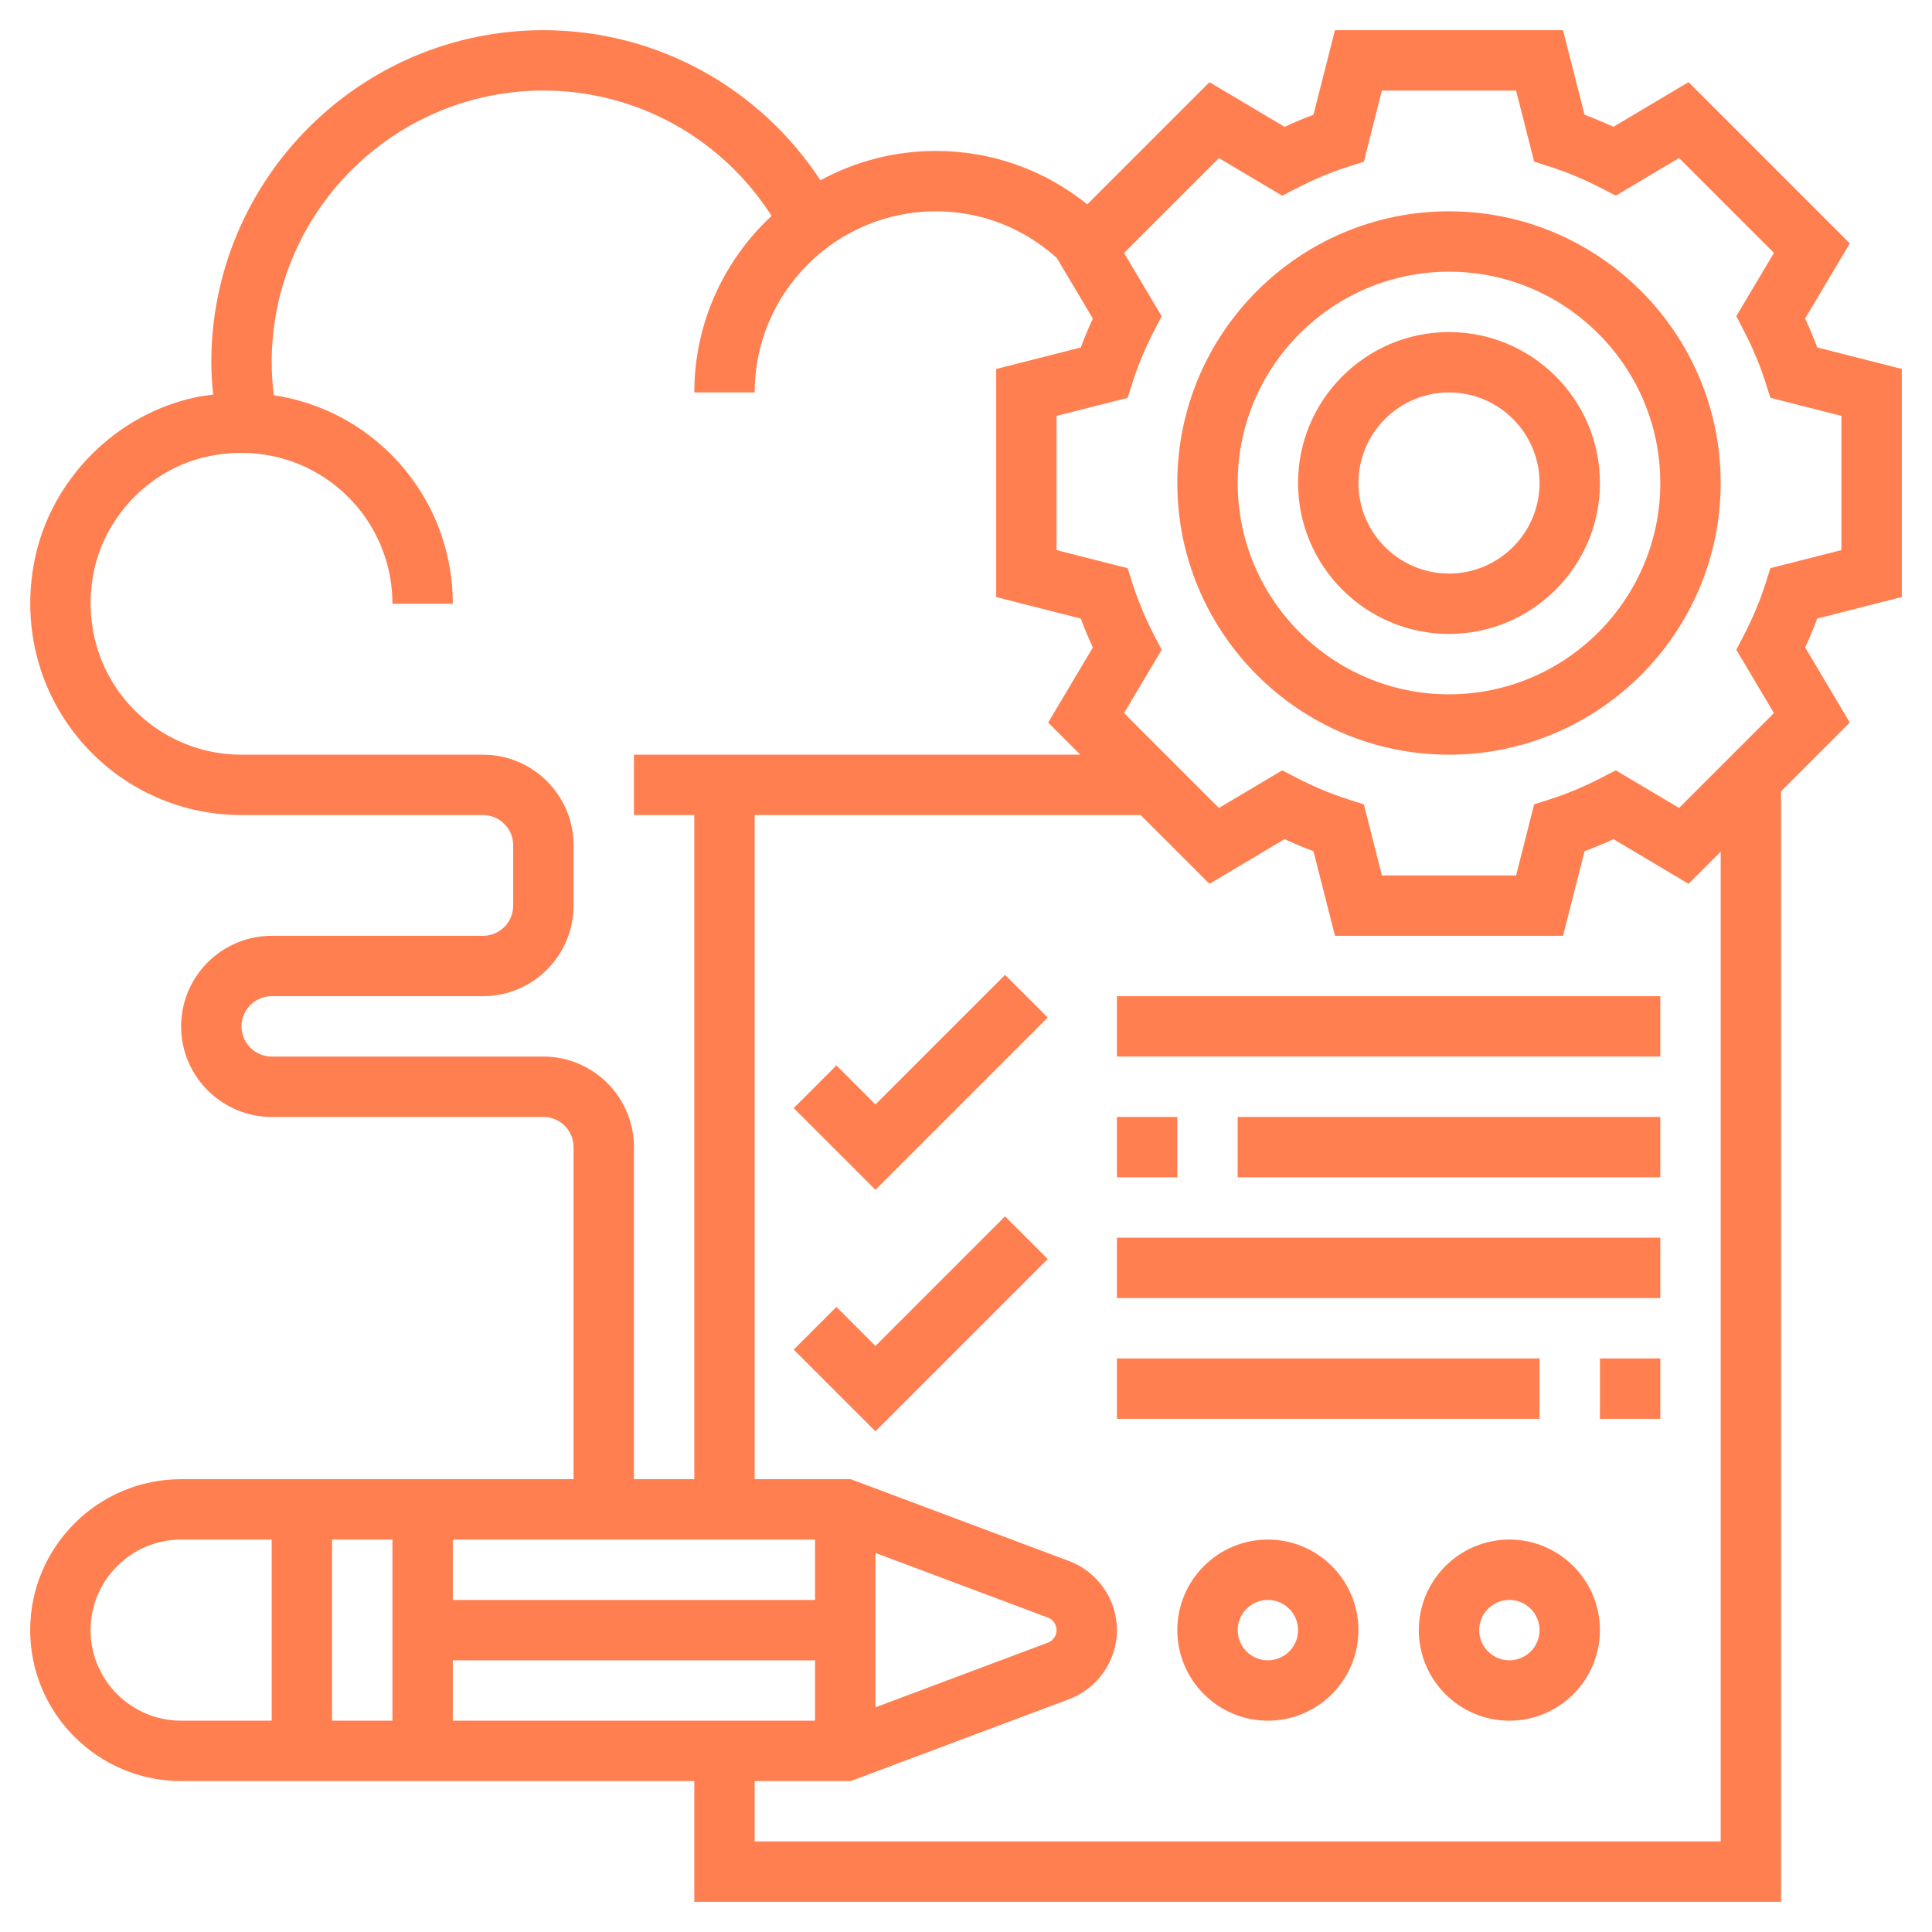
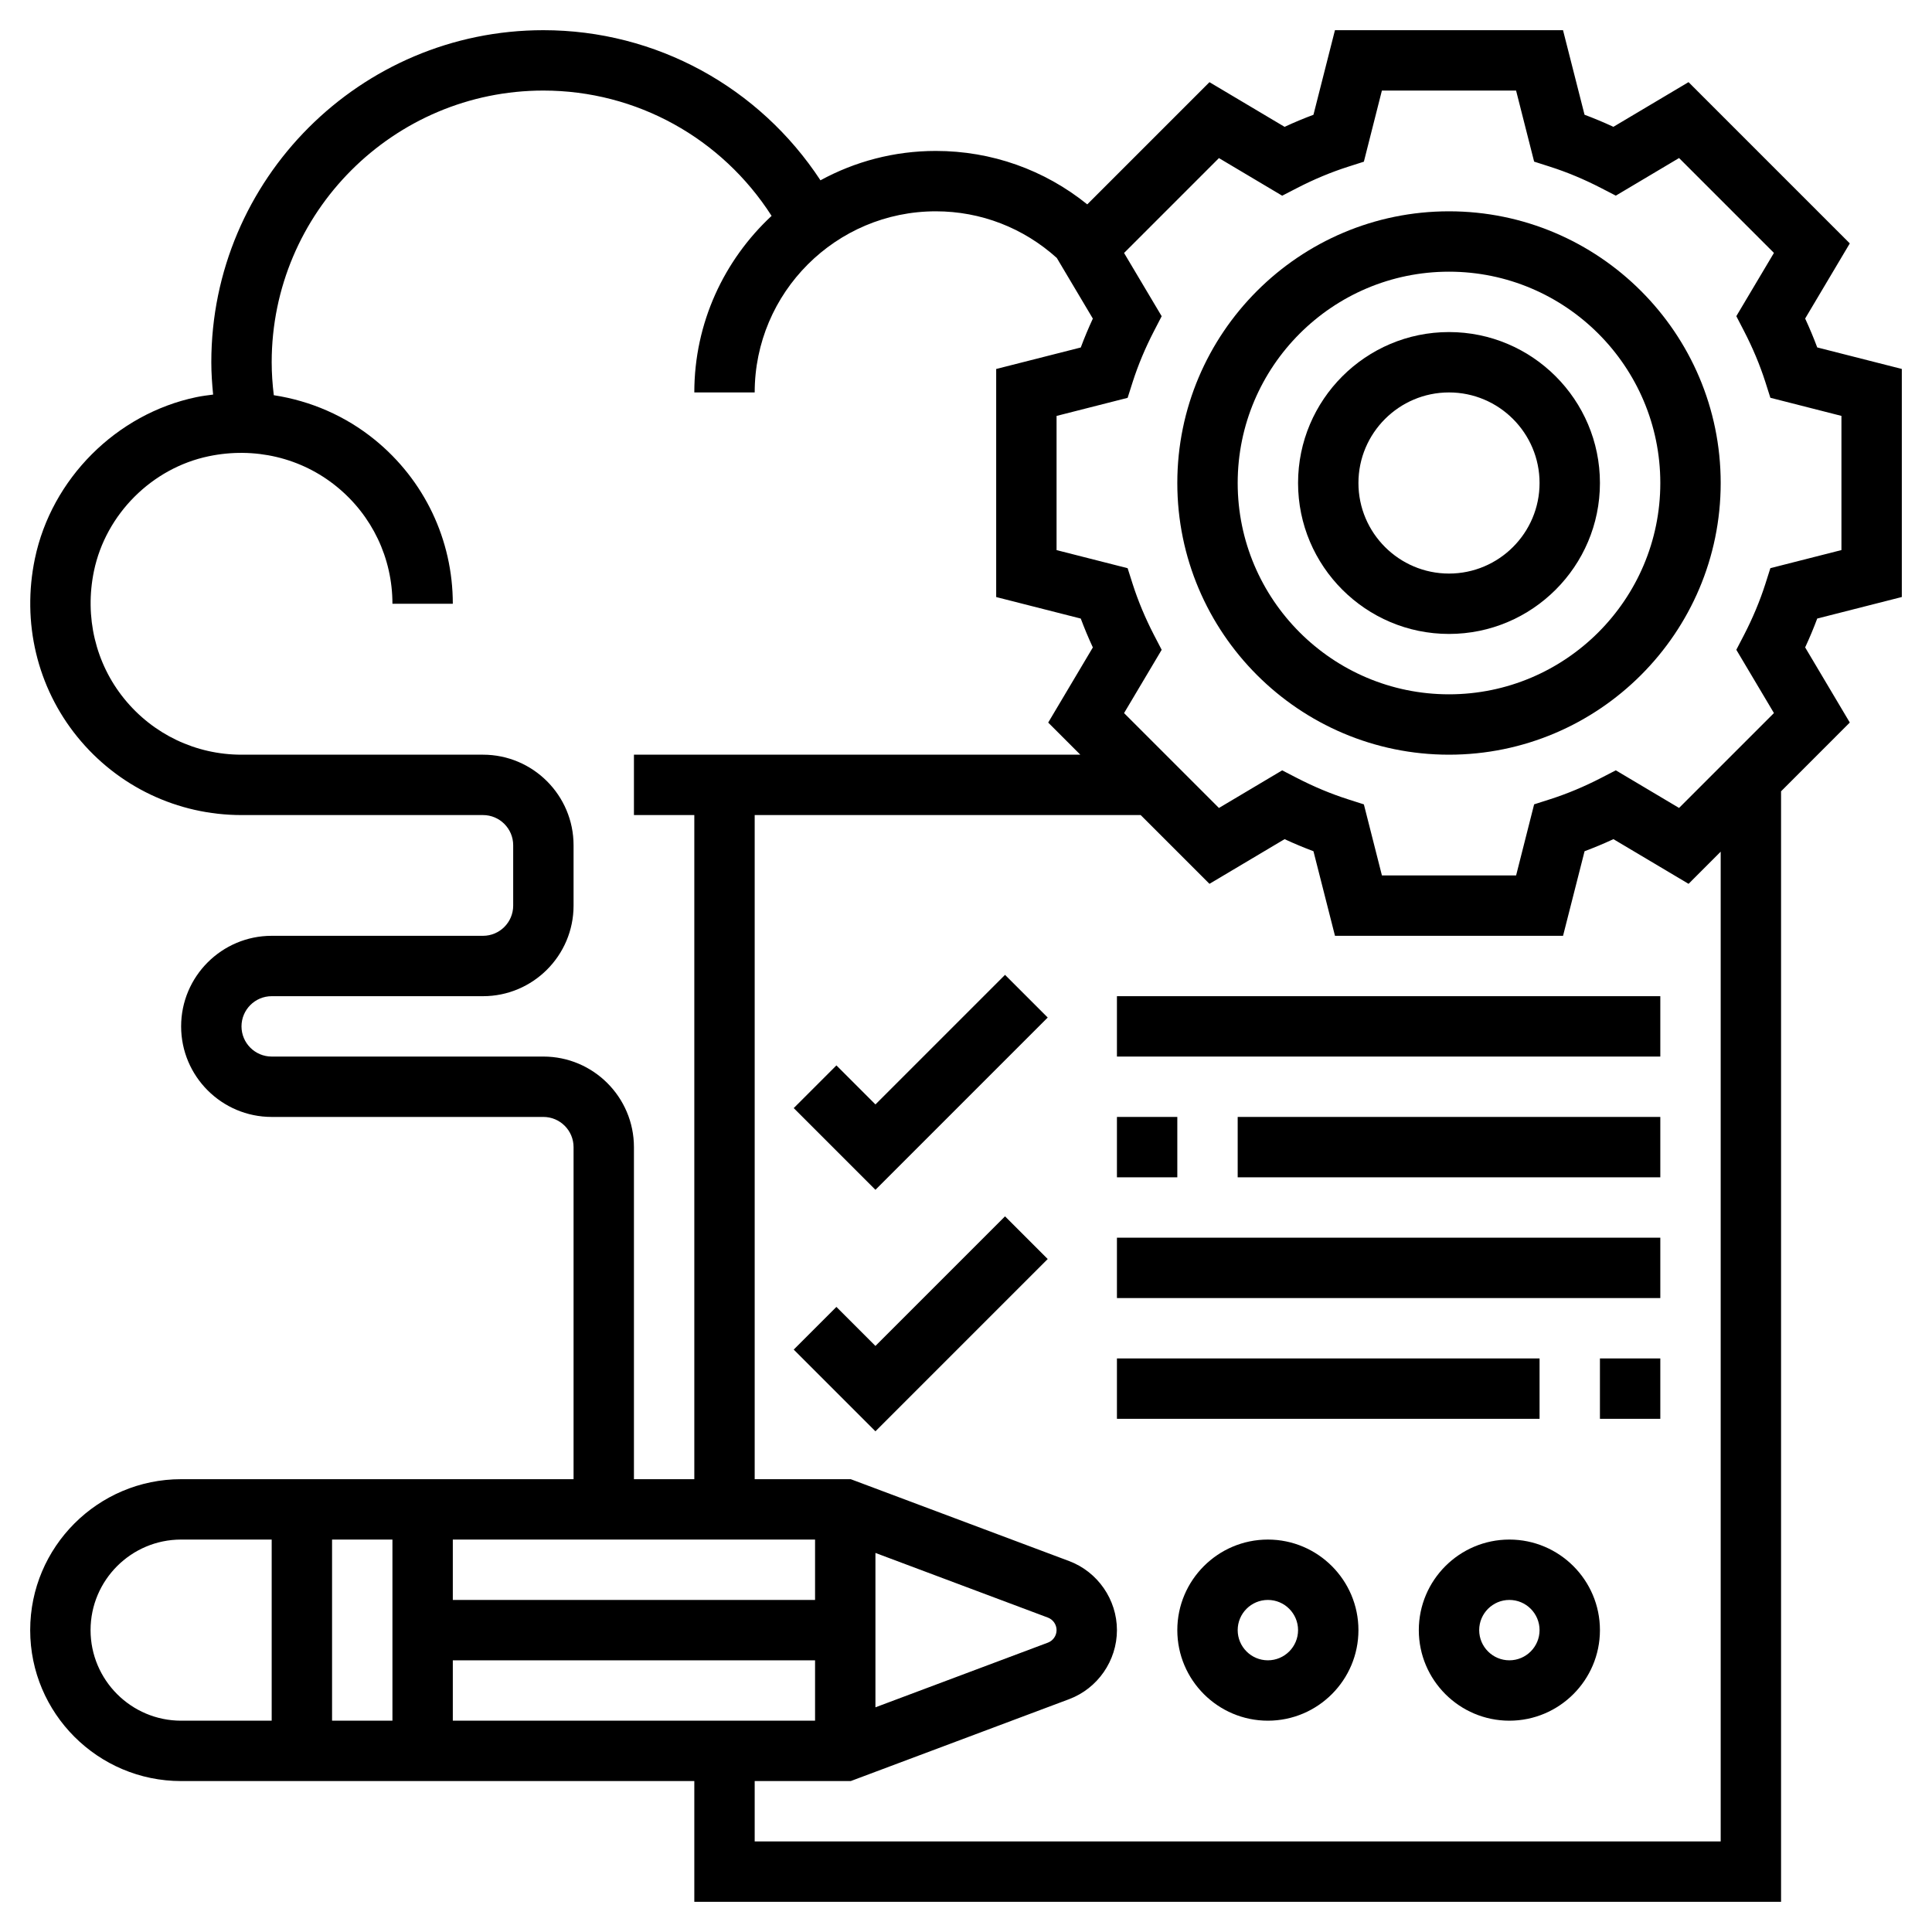
<svg xmlns="http://www.w3.org/2000/svg" version="1.1" width="512" height="512" x="0" y="0" viewBox="0 0 64 64" style="enable-background:new 0 0 512 512" xml:space="preserve" class="">
  <g>
    <g>
-       <path d="m63 19.777v-7.555l-2.802-.713c-.119-.319-.253-.639-.4-.957l1.479-2.489-5.342-5.342-2.489 1.48c-.317-.147-.638-.281-.956-.4l-.713-2.801h-7.555l-.712 2.802c-.318.119-.639.252-.956.4l-2.489-1.48-4.048 4.048c-1.419-1.145-3.17-1.77-5.017-1.77-1.383 0-2.685.353-3.821.973-2.024-3.083-5.441-4.973-9.179-4.973-6.065 0-11 4.935-11 11 0 .358.025.715.06 1.071-.185.024-.37.046-.555.085-2.647.552-4.797 2.702-5.349 5.349-.44 2.111.073 4.264 1.409 5.908 1.337 1.644 3.318 2.587 5.435 2.587h8c.552 0 1 .449 1 1v2c0 .551-.448 1-1 1h-7c-1.654 0-3 1.346-3 3s1.346 3 3 3h9c.552 0 1 .449 1 1v11h-13c-2.757 0-5 2.243-5 5s2.243 5 5 5h17v4h36v-36.787l2.277-2.278-1.479-2.489c.147-.317.281-.637.4-.956zm-45 15.223h-9c-.552 0-1-.449-1-1s.448-1 1-1h7c1.654 0 3-1.346 3-3v-2c0-1.654-1.346-3-3-3h-8c-1.512 0-2.927-.674-3.882-1.849s-1.321-2.719-1.005-4.238c.393-1.88 1.919-3.407 3.8-3.799 1.521-.318 3.064.049 4.238 1.004 1.175.955 1.849 2.37 1.849 3.882h2c0-2.117-.942-4.097-2.587-5.434-.973-.791-2.126-1.287-3.343-1.474-.044-.362-.07-.726-.07-1.092 0-4.962 4.037-9 9-9 3.091 0 5.912 1.58 7.56 4.151-1.57 1.461-2.56 3.539-2.56 5.849h2c0-3.309 2.691-6 6-6 1.495 0 2.904.55 4.008 1.545l1.194 2.009c-.147.318-.281.637-.4.957l-2.802.712v7.555l2.802.713c.119.319.253.639.4.956l-1.479 2.489 1.064 1.064h-14.787v2h2v22h-2v-11c0-1.654-1.346-3-3-3zm-5 22h-2v-6h2zm2-2h12v2h-12zm14-3.557 5.713 2.142c.172.065.287.231.287.415s-.115.35-.288.415l-5.712 2.142zm-2 1.557h-12v-2h12zm-24 1c0-1.654 1.346-3 3-3h3v6h-3c-1.654 0-3-1.346-3-3zm54 7h-32v-2h3.182l7.232-2.712c.948-.355 1.586-1.275 1.586-2.288s-.638-1.933-1.585-2.288l-7.233-2.712h-3.182v-22h12.787l2.278 2.278 2.489-1.48c.317.147.638.281.956.4l.713 2.802h7.555l.713-2.802c.318-.119.639-.252.956-.4l2.489 1.48 1.064-1.065zm1.646-42.179-.168.528c-.179.559-.416 1.125-.704 1.683l-.256.493 1.246 2.096-3.143 3.143-2.095-1.246-.492.254c-.56.289-1.126.525-1.686.704l-.528.169-.597 2.355h-4.445l-.598-2.354-.528-.169c-.56-.179-1.126-.415-1.686-.704l-.492-.254-2.095 1.246-3.143-3.143 1.246-2.096-.256-.493c-.288-.558-.525-1.124-.704-1.683l-.168-.528-2.354-.599v-4.445l2.354-.599.168-.528c.179-.558.416-1.125.705-1.683l.255-.493-1.246-2.095 3.143-3.143 2.095 1.246.492-.254c.56-.289 1.126-.525 1.686-.704l.528-.169.597-2.356h4.445l.598 2.354.528.169c.56.179 1.126.415 1.686.704l.492.254 2.095-1.246 3.143 3.143-1.246 2.095.255.493c.289.559.526 1.125.705 1.683l.168.528 2.354.6v4.445z" fill="#ff7f50" data-original="#000000" style="" class="" />
-       <path d="m48 7c-4.963 0-9 4.038-9 9s4.037 9 9 9 9-4.038 9-9-4.037-9-9-9zm0 16c-3.859 0-7-3.14-7-7s3.141-7 7-7 7 3.14 7 7-3.141 7-7 7z" fill="#ff7f50" data-original="#000000" style="" class="" />
-       <path d="m48 11c-2.757 0-5 2.243-5 5s2.243 5 5 5 5-2.243 5-5-2.243-5-5-5zm0 8c-1.654 0-3-1.346-3-3s1.346-3 3-3 3 1.346 3 3-1.346 3-3 3z" fill="#ff7f50" data-original="#000000" style="" class="" />
-       <path d="m29 44.586-1.293-1.293-1.414 1.414 2.707 2.707 5.707-5.707-1.414-1.414z" fill="#ff7f50" data-original="#000000" style="" class="" />
-       <path d="m29 36.586-1.293-1.293-1.414 1.414 2.707 2.707 5.707-5.707-1.414-1.414z" fill="#ff7f50" data-original="#000000" style="" class="" />
-       <path d="m37 33h18v2h-18z" fill="#ff7f50" data-original="#000000" style="" class="" />
-       <path d="m41 37h14v2h-14z" fill="#ff7f50" data-original="#000000" style="" class="" />
-       <path d="m37 37h2v2h-2z" fill="#ff7f50" data-original="#000000" style="" class="" />
-       <path d="m37 41h18v2h-18z" fill="#ff7f50" data-original="#000000" style="" class="" />
-       <path d="m53 45h2v2h-2z" fill="#ff7f50" data-original="#000000" style="" class="" />
-       <path d="m37 45h14v2h-14z" fill="#ff7f50" data-original="#000000" style="" class="" />
-       <path d="m42 51c-1.654 0-3 1.346-3 3s1.346 3 3 3 3-1.346 3-3-1.346-3-3-3zm0 4c-.552 0-1-.449-1-1s.448-1 1-1 1 .449 1 1-.448 1-1 1z" fill="#ff7f50" data-original="#000000" style="" class="" />
-       <path d="m50 51c-1.654 0-3 1.346-3 3s1.346 3 3 3 3-1.346 3-3-1.346-3-3-3zm0 4c-.552 0-1-.449-1-1s.448-1 1-1 1 .449 1 1-.448 1-1 1z" fill="#ff7f50" data-original="#000000" style="" class="" />
+       <path d="m63 19.777v-7.555l-2.802-.713c-.119-.319-.253-.639-.4-.957l1.479-2.489-5.342-5.342-2.489 1.48c-.317-.147-.638-.281-.956-.4l-.713-2.801h-7.555l-.712 2.802c-.318.119-.639.252-.956.4l-2.489-1.48-4.048 4.048c-1.419-1.145-3.17-1.77-5.017-1.77-1.383 0-2.685.353-3.821.973-2.024-3.083-5.441-4.973-9.179-4.973-6.065 0-11 4.935-11 11 0 .358.025.715.06 1.071-.185.024-.37.046-.555.085-2.647.552-4.797 2.702-5.349 5.349-.44 2.111.073 4.264 1.409 5.908 1.337 1.644 3.318 2.587 5.435 2.587h8c.552 0 1 .449 1 1v2c0 .551-.448 1-1 1h-7c-1.654 0-3 1.346-3 3s1.346 3 3 3h9c.552 0 1 .449 1 1v11h-13c-2.757 0-5 2.243-5 5s2.243 5 5 5h17v4h36v-36.787l2.277-2.278-1.479-2.489c.147-.317.281-.637.4-.956zm-45 15.223h-9c-.552 0-1-.449-1-1s.448-1 1-1h7c1.654 0 3-1.346 3-3v-2c0-1.654-1.346-3-3-3h-8c-1.512 0-2.927-.674-3.882-1.849s-1.321-2.719-1.005-4.238c.393-1.88 1.919-3.407 3.8-3.799 1.521-.318 3.064.049 4.238 1.004 1.175.955 1.849 2.37 1.849 3.882h2c0-2.117-.942-4.097-2.587-5.434-.973-.791-2.126-1.287-3.343-1.474-.044-.362-.07-.726-.07-1.092 0-4.962 4.037-9 9-9 3.091 0 5.912 1.58 7.56 4.151-1.57 1.461-2.56 3.539-2.56 5.849h2c0-3.309 2.691-6 6-6 1.495 0 2.904.55 4.008 1.545l1.194 2.009c-.147.318-.281.637-.4.957l-2.802.712v7.555l2.802.713c.119.319.253.639.4.956l-1.479 2.489 1.064 1.064h-14.787v2h2v22h-2v-11c0-1.654-1.346-3-3-3zm-5 22h-2v-6h2zm2-2h12v2h-12zm14-3.557 5.713 2.142c.172.065.287.231.287.415s-.115.35-.288.415l-5.712 2.142zm-2 1.557h-12v-2h12zm-24 1c0-1.654 1.346-3 3-3h3v6h-3c-1.654 0-3-1.346-3-3zm54 7h-32v-2h3.182l7.232-2.712c.948-.355 1.586-1.275 1.586-2.288s-.638-1.933-1.585-2.288l-7.233-2.712h-3.182v-22h12.787l2.278 2.278 2.489-1.48c.317.147.638.281.956.4l.713 2.802h7.555l.713-2.802c.318-.119.639-.252.956-.4l2.489 1.48 1.064-1.065zm1.646-42.179-.168.528c-.179.559-.416 1.125-.704 1.683l-.256.493 1.246 2.096-3.143 3.143-2.095-1.246-.492.254c-.56.289-1.126.525-1.686.704l-.528.169-.597 2.355h-4.445l-.598-2.354-.528-.169c-.56-.179-1.126-.415-1.686-.704l-.492-.254-2.095 1.246-3.143-3.143 1.246-2.096-.256-.493c-.288-.558-.525-1.124-.704-1.683l-.168-.528-2.354-.599v-4.445l2.354-.599.168-.528c.179-.558.416-1.125.705-1.683l.255-.493-1.246-2.095 3.143-3.143 2.095 1.246.492-.254c.56-.289 1.126-.525 1.686-.704l.528-.169.597-2.356h4.445l.598 2.354.528.169c.56.179 1.126.415 1.686.704l.492.254 2.095-1.246 3.143 3.143-1.246 2.095.255.493c.289.559.526 1.125.705 1.683l.168.528 2.354.6v4.445z" data-original="#000000" style="" class="" />
+       <path d="m48 7c-4.963 0-9 4.038-9 9s4.037 9 9 9 9-4.038 9-9-4.037-9-9-9zm0 16c-3.859 0-7-3.14-7-7s3.141-7 7-7 7 3.14 7 7-3.141 7-7 7z" data-original="#000000" style="" class="" />
+       <path d="m48 11c-2.757 0-5 2.243-5 5s2.243 5 5 5 5-2.243 5-5-2.243-5-5-5zm0 8c-1.654 0-3-1.346-3-3s1.346-3 3-3 3 1.346 3 3-1.346 3-3 3z" data-original="#000000" style="" class="" />
+       <path d="m29 44.586-1.293-1.293-1.414 1.414 2.707 2.707 5.707-5.707-1.414-1.414z" data-original="#000000" style="" class="" />
+       <path d="m29 36.586-1.293-1.293-1.414 1.414 2.707 2.707 5.707-5.707-1.414-1.414z" data-original="#000000" style="" class="" />
+       <path d="m37 33h18v2h-18z" data-original="#000000" style="" class="" />
+       <path d="m41 37h14v2h-14z" data-original="#000000" style="" class="" />
+       <path d="m37 37h2v2h-2z" data-original="#000000" style="" class="" />
+       <path d="m37 41h18v2h-18z" data-original="#000000" style="" class="" />
+       <path d="m53 45h2v2h-2z" data-original="#000000" style="" class="" />
+       <path d="m37 45h14v2h-14z" data-original="#000000" style="" class="" />
+       <path d="m42 51c-1.654 0-3 1.346-3 3s1.346 3 3 3 3-1.346 3-3-1.346-3-3-3zm0 4c-.552 0-1-.449-1-1s.448-1 1-1 1 .449 1 1-.448 1-1 1z" data-original="#000000" style="" class="" />
+       <path d="m50 51c-1.654 0-3 1.346-3 3s1.346 3 3 3 3-1.346 3-3-1.346-3-3-3zm0 4c-.552 0-1-.449-1-1s.448-1 1-1 1 .449 1 1-.448 1-1 1z" data-original="#000000" style="" class="" />
    </g>
  </g>
</svg>
